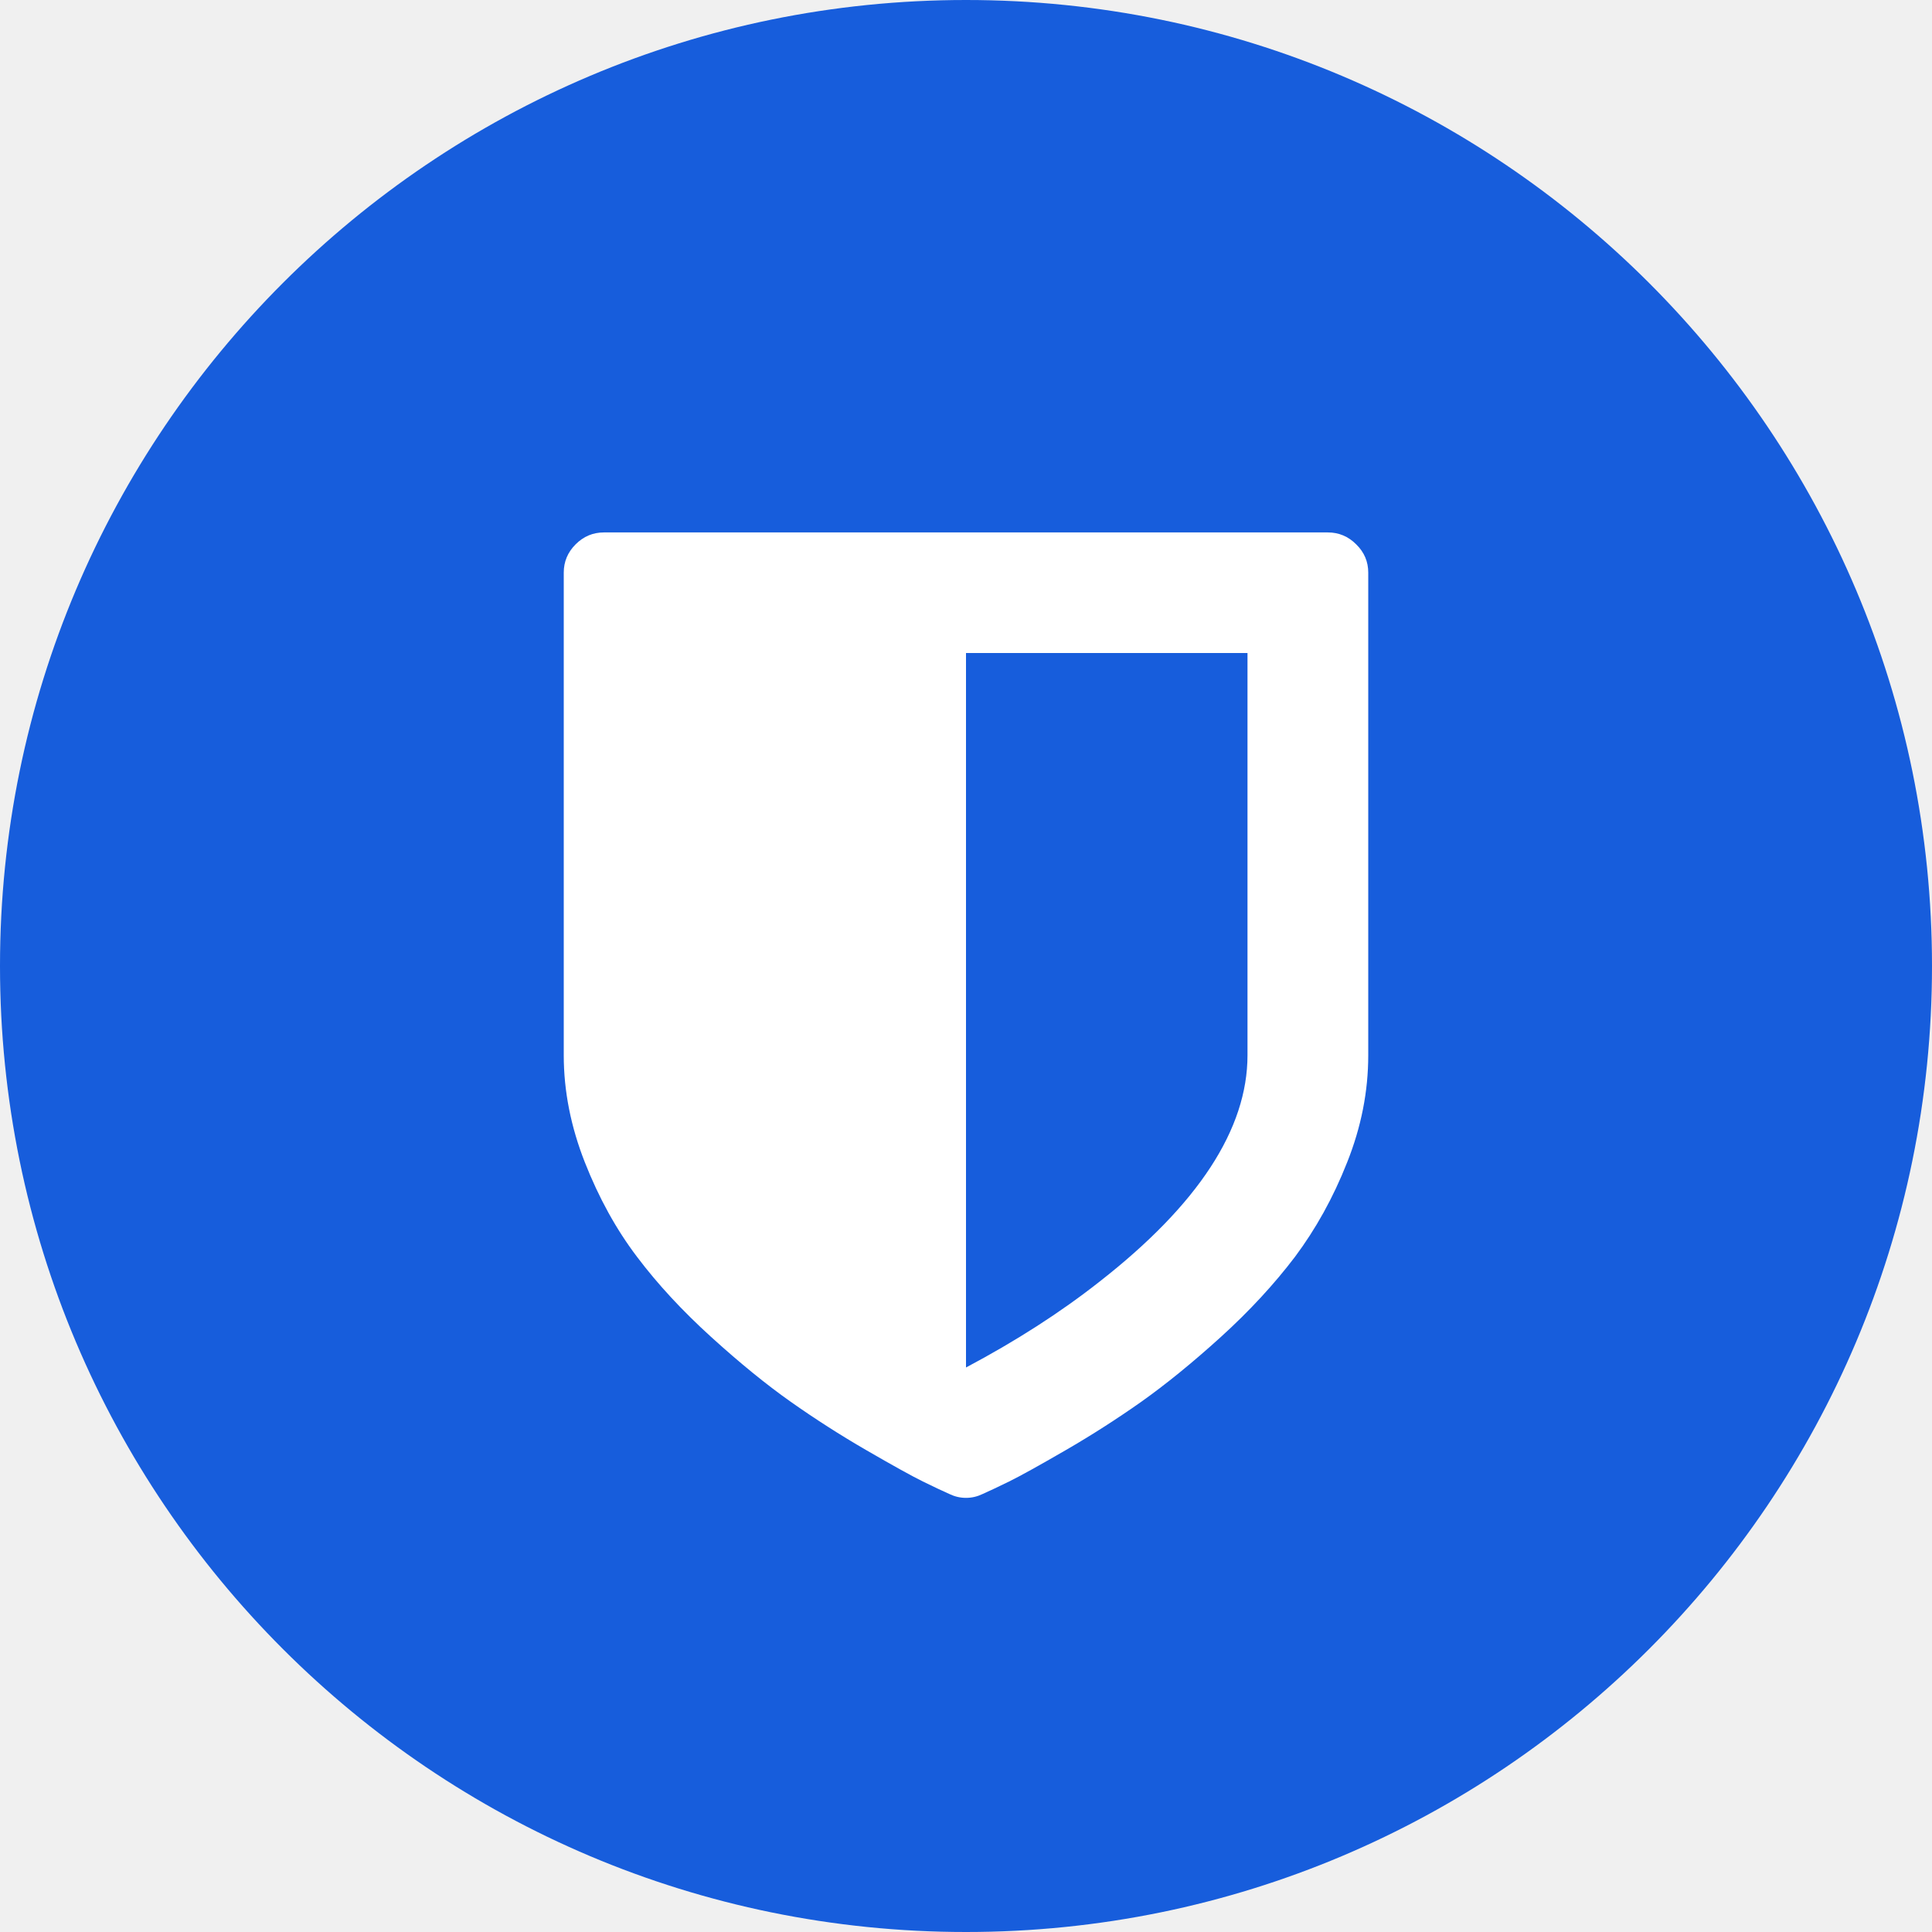
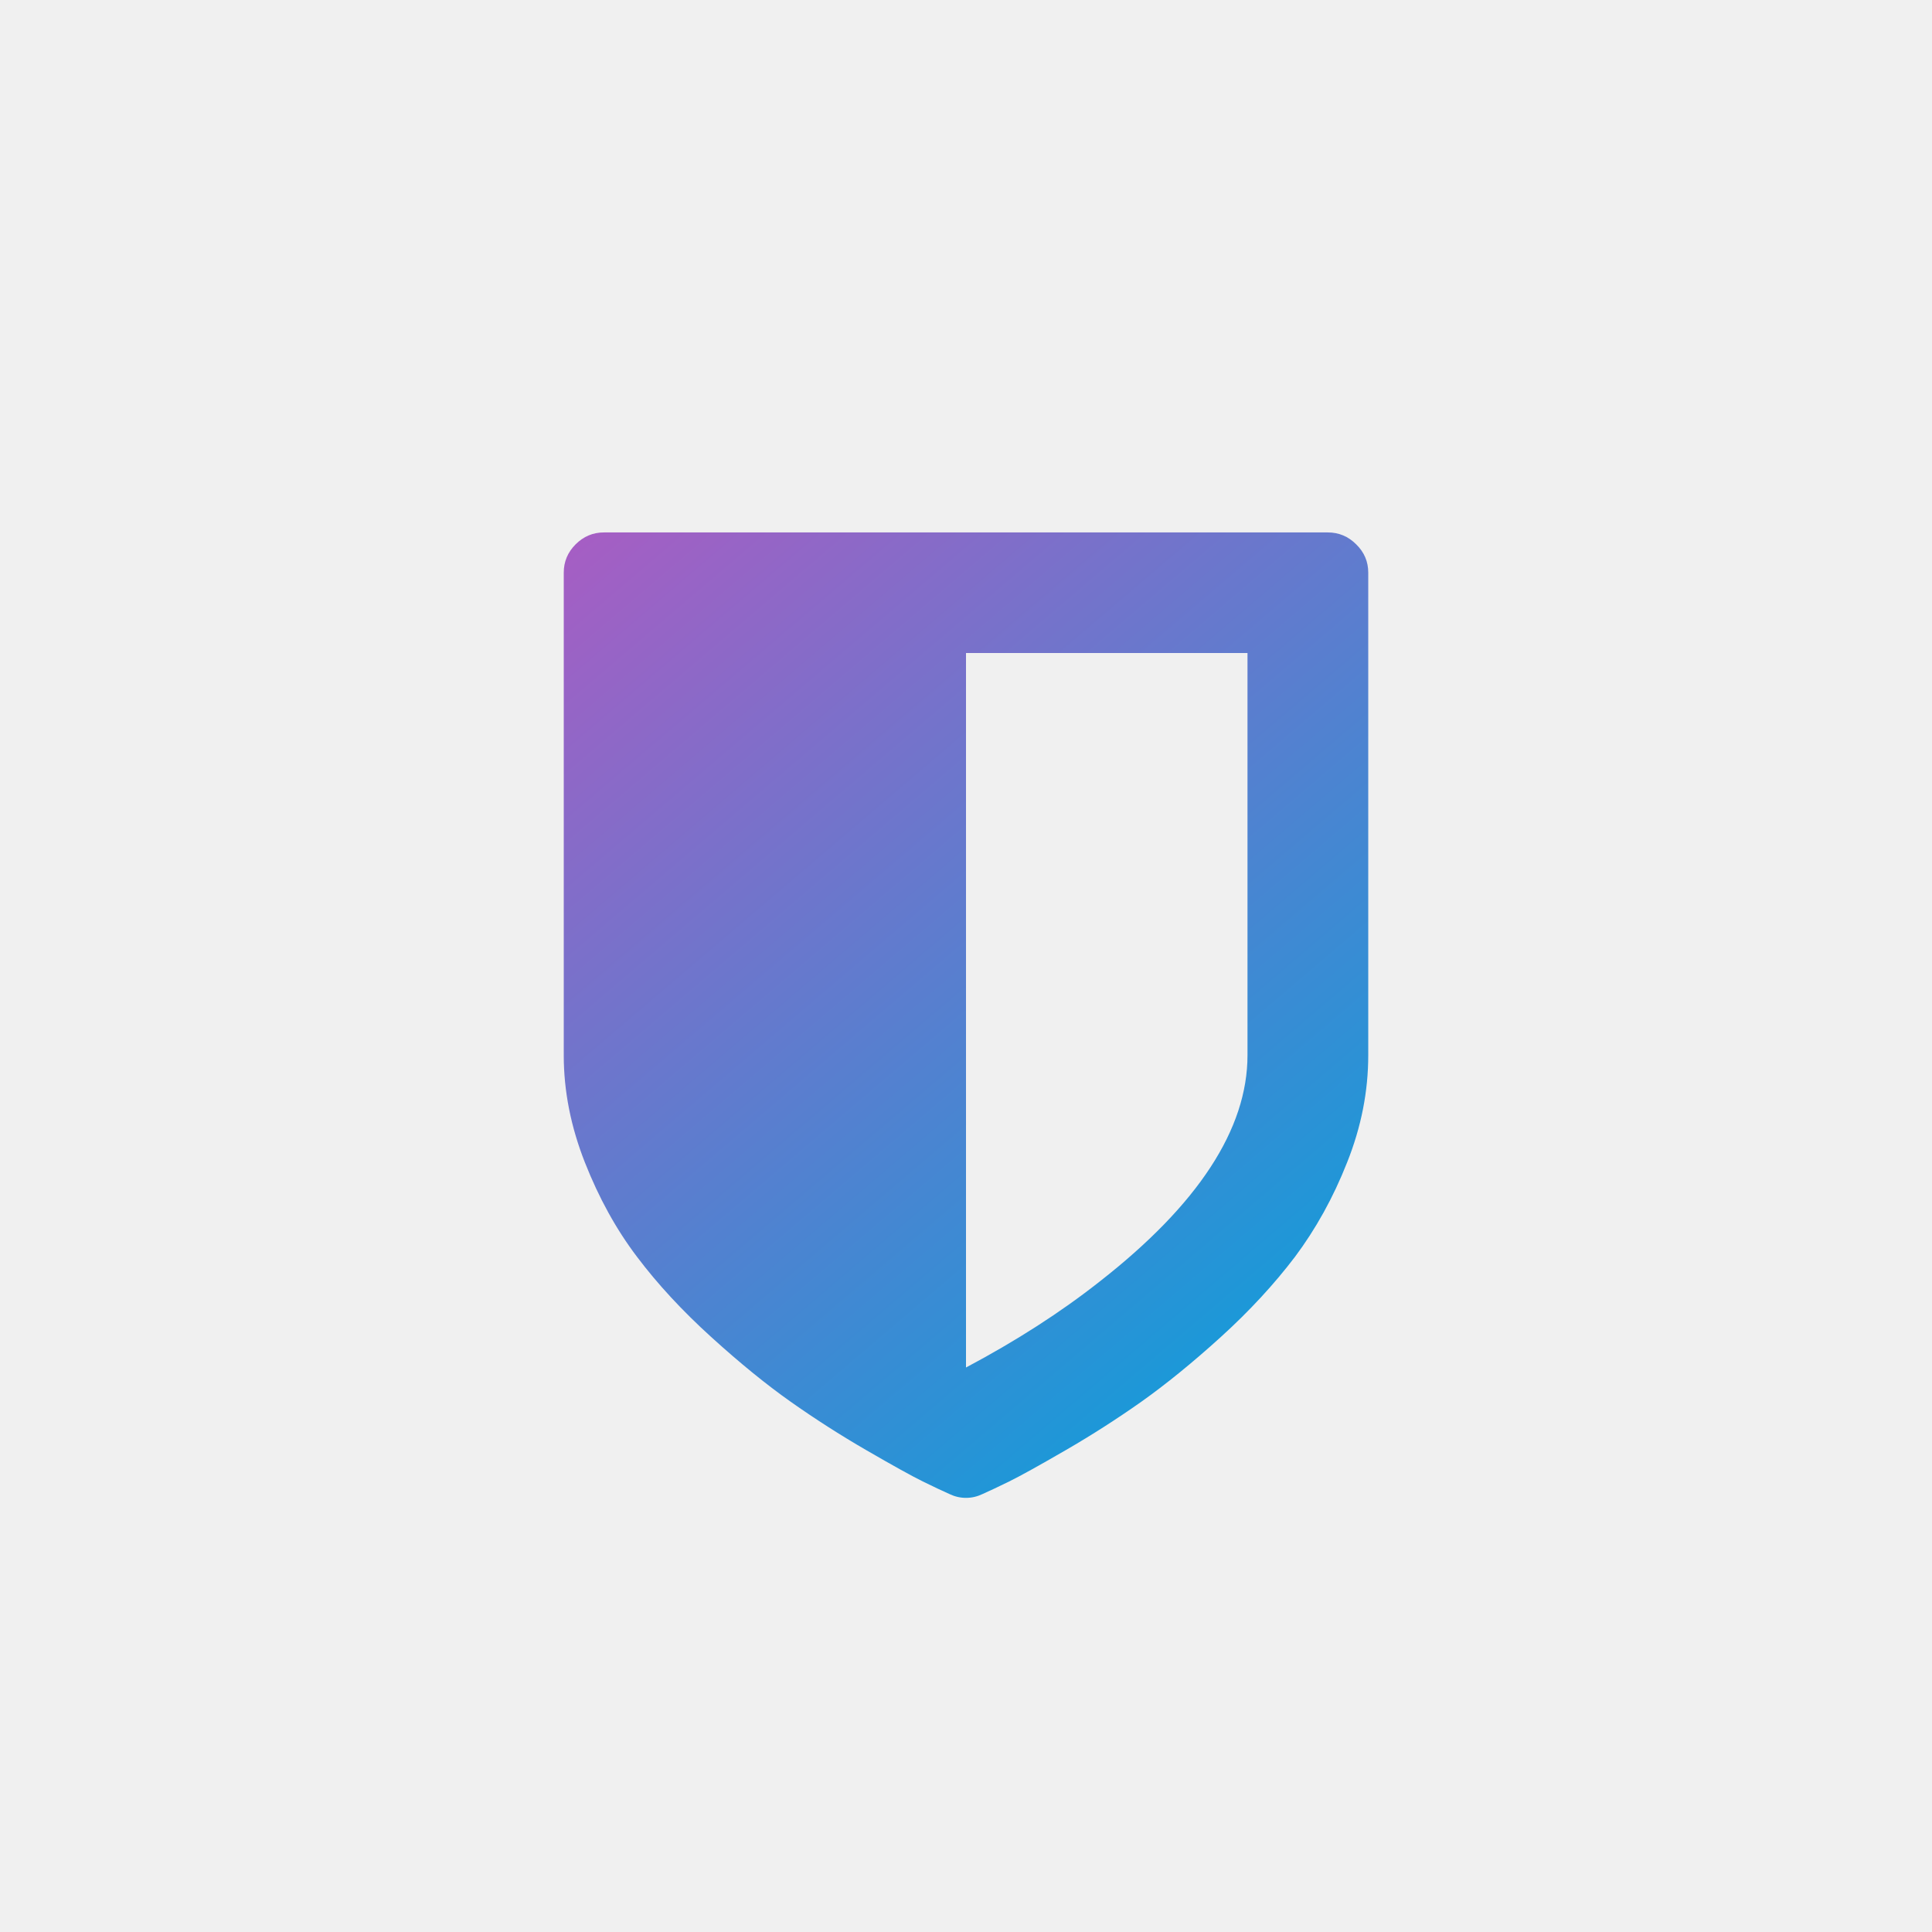
- <svg xmlns="http://www.w3.org/2000/svg" width="1024px" height="1024px" viewBox="0 0 1024 1024">
-   <circle cx="512" cy="512" r="512" style="fill:#175ddc" />
-   <path d="M661.2 559.3V346.1H512v378.7c26.4-14 50.1-29.2 70.9-45.6 52.2-40.8 78.3-80.8 78.3-119.9zm64-255.8v255.8c0 19.1-3.7 38-11.2 56.8-7.4 18.8-16.7 35.4-27.6 50-11 14.5-24.1 28.7-39.3 42.5-15.2 13.8-29.3 25.2-42.1 34.3-12.9 9.1-26.3 17.7-40.3 25.8-14 8.1-23.9 13.6-29.8 16.5-5.9 2.9-10.6 5.1-14.2 6.7-2.7 1.3-5.6 2-8.7 2-3.1 0-6-.7-8.7-2-3.6-1.6-8.3-3.8-14.2-6.7-5.9-2.9-15.8-8.4-29.8-16.5S431.9 752 419 742.9c-12.9-9.1-26.9-20.5-42.1-34.3-15.2-13.8-28.3-27.9-39.3-42.5-11-14.5-20.2-31.2-27.6-50-7.4-18.8-11.2-37.7-11.2-56.8V303.5c0-5.8 2.1-10.8 6.3-15 4.2-4.2 9.2-6.3 15-6.3h383.7c5.8 0 10.8 2.1 15 6.3 4.3 4.2 6.4 9.2 6.4 15z" style="fill:#fff" />
+ <svg xmlns="http://www.w3.org/2000/svg" id="svg262" viewBox="0 0 1024 1024" version="1.1">
+   <defs id="defs255">
+     <linearGradient id="linear-gradient" x1="287.285" y1="279.529" x2="722.846" y2="790.16" gradientUnits="userSpaceOnUse">
+       <stop offset="0" stop-color="#aa5cc3" id="stop250" />
+       <stop offset="1" stop-color="#00a4dc" id="stop252" />
+     </linearGradient>
+   </defs>
+   <g id="shield">
+     <g id="shield-icon">
+       <path id="shield-shape" d="M661.2 559.3V346.1H512v378.7c26.4-14 50.1-29.2 70.9-45.6 52.2-40.8 78.3-80.8 78.3-119.9zm64-255.8v255.8c0 19.1-3.7 38-11.2 56.8-7.4 18.8-16.7 35.4-27.6 50-11 14.5-24.1 28.7-39.3 42.5-15.2 13.8-29.3 25.2-42.1 34.3-12.9 9.1-26.3 17.7-40.3 25.8-14 8.1-23.9 13.6-29.8 16.5-5.9 2.9-10.6 5.1-14.2 6.7-2.7 1.3-5.6 2-8.7 2-3.1 0-6-.7-8.7-2-3.6-1.6-8.3-3.8-14.2-6.7-5.9-2.9-15.8-8.4-29.8-16.5S431.9 752 419 742.9c-12.9-9.1-26.9-20.5-42.1-34.3-15.2-13.8-28.3-27.9-39.3-42.5-11-14.5-20.2-31.2-27.6-50-7.4-18.8-11.2-37.7-11.2-56.8V303.5c0-5.8 2.1-10.8 6.3-15 4.2-4.2 9.2-6.3 15-6.3h383.7c5.8 0 10.8 2.1 15 6.3 4.3 4.2 6.4 9.2 6.4 15z" fill="url(#linear-gradient)" style="fill:url(#linear-gradient)" />
+     </g>
+   </g>
</svg>
